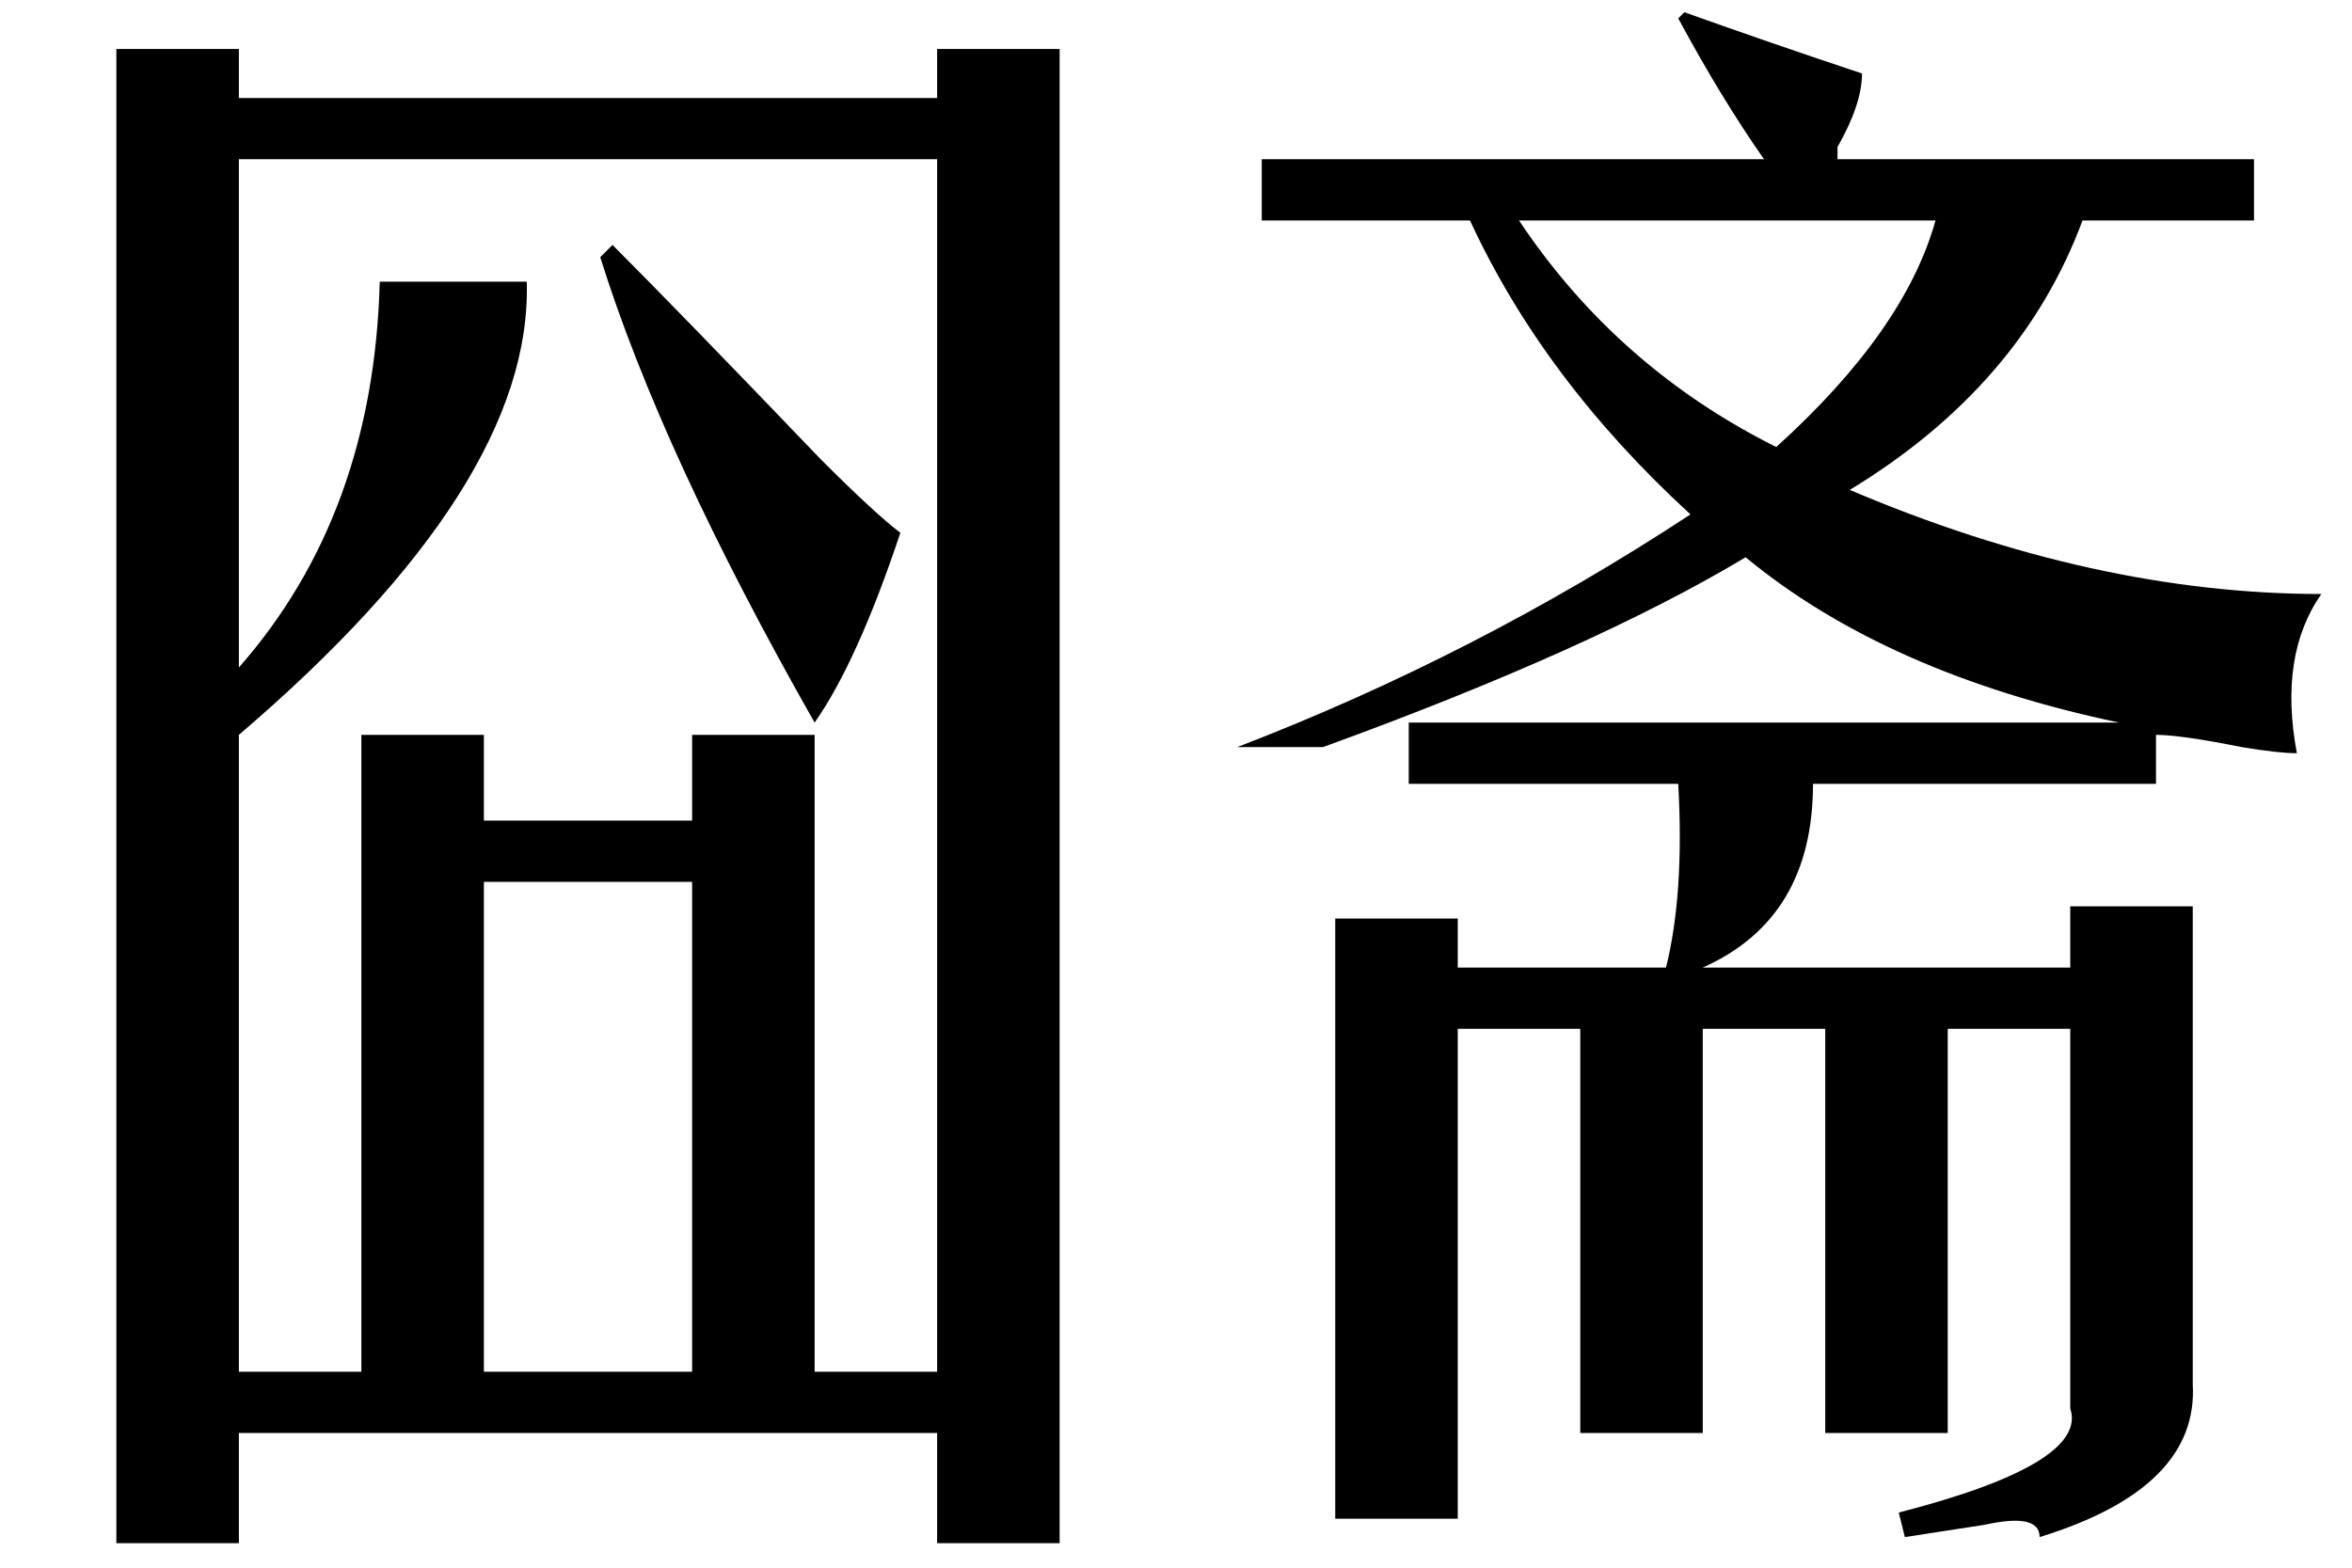
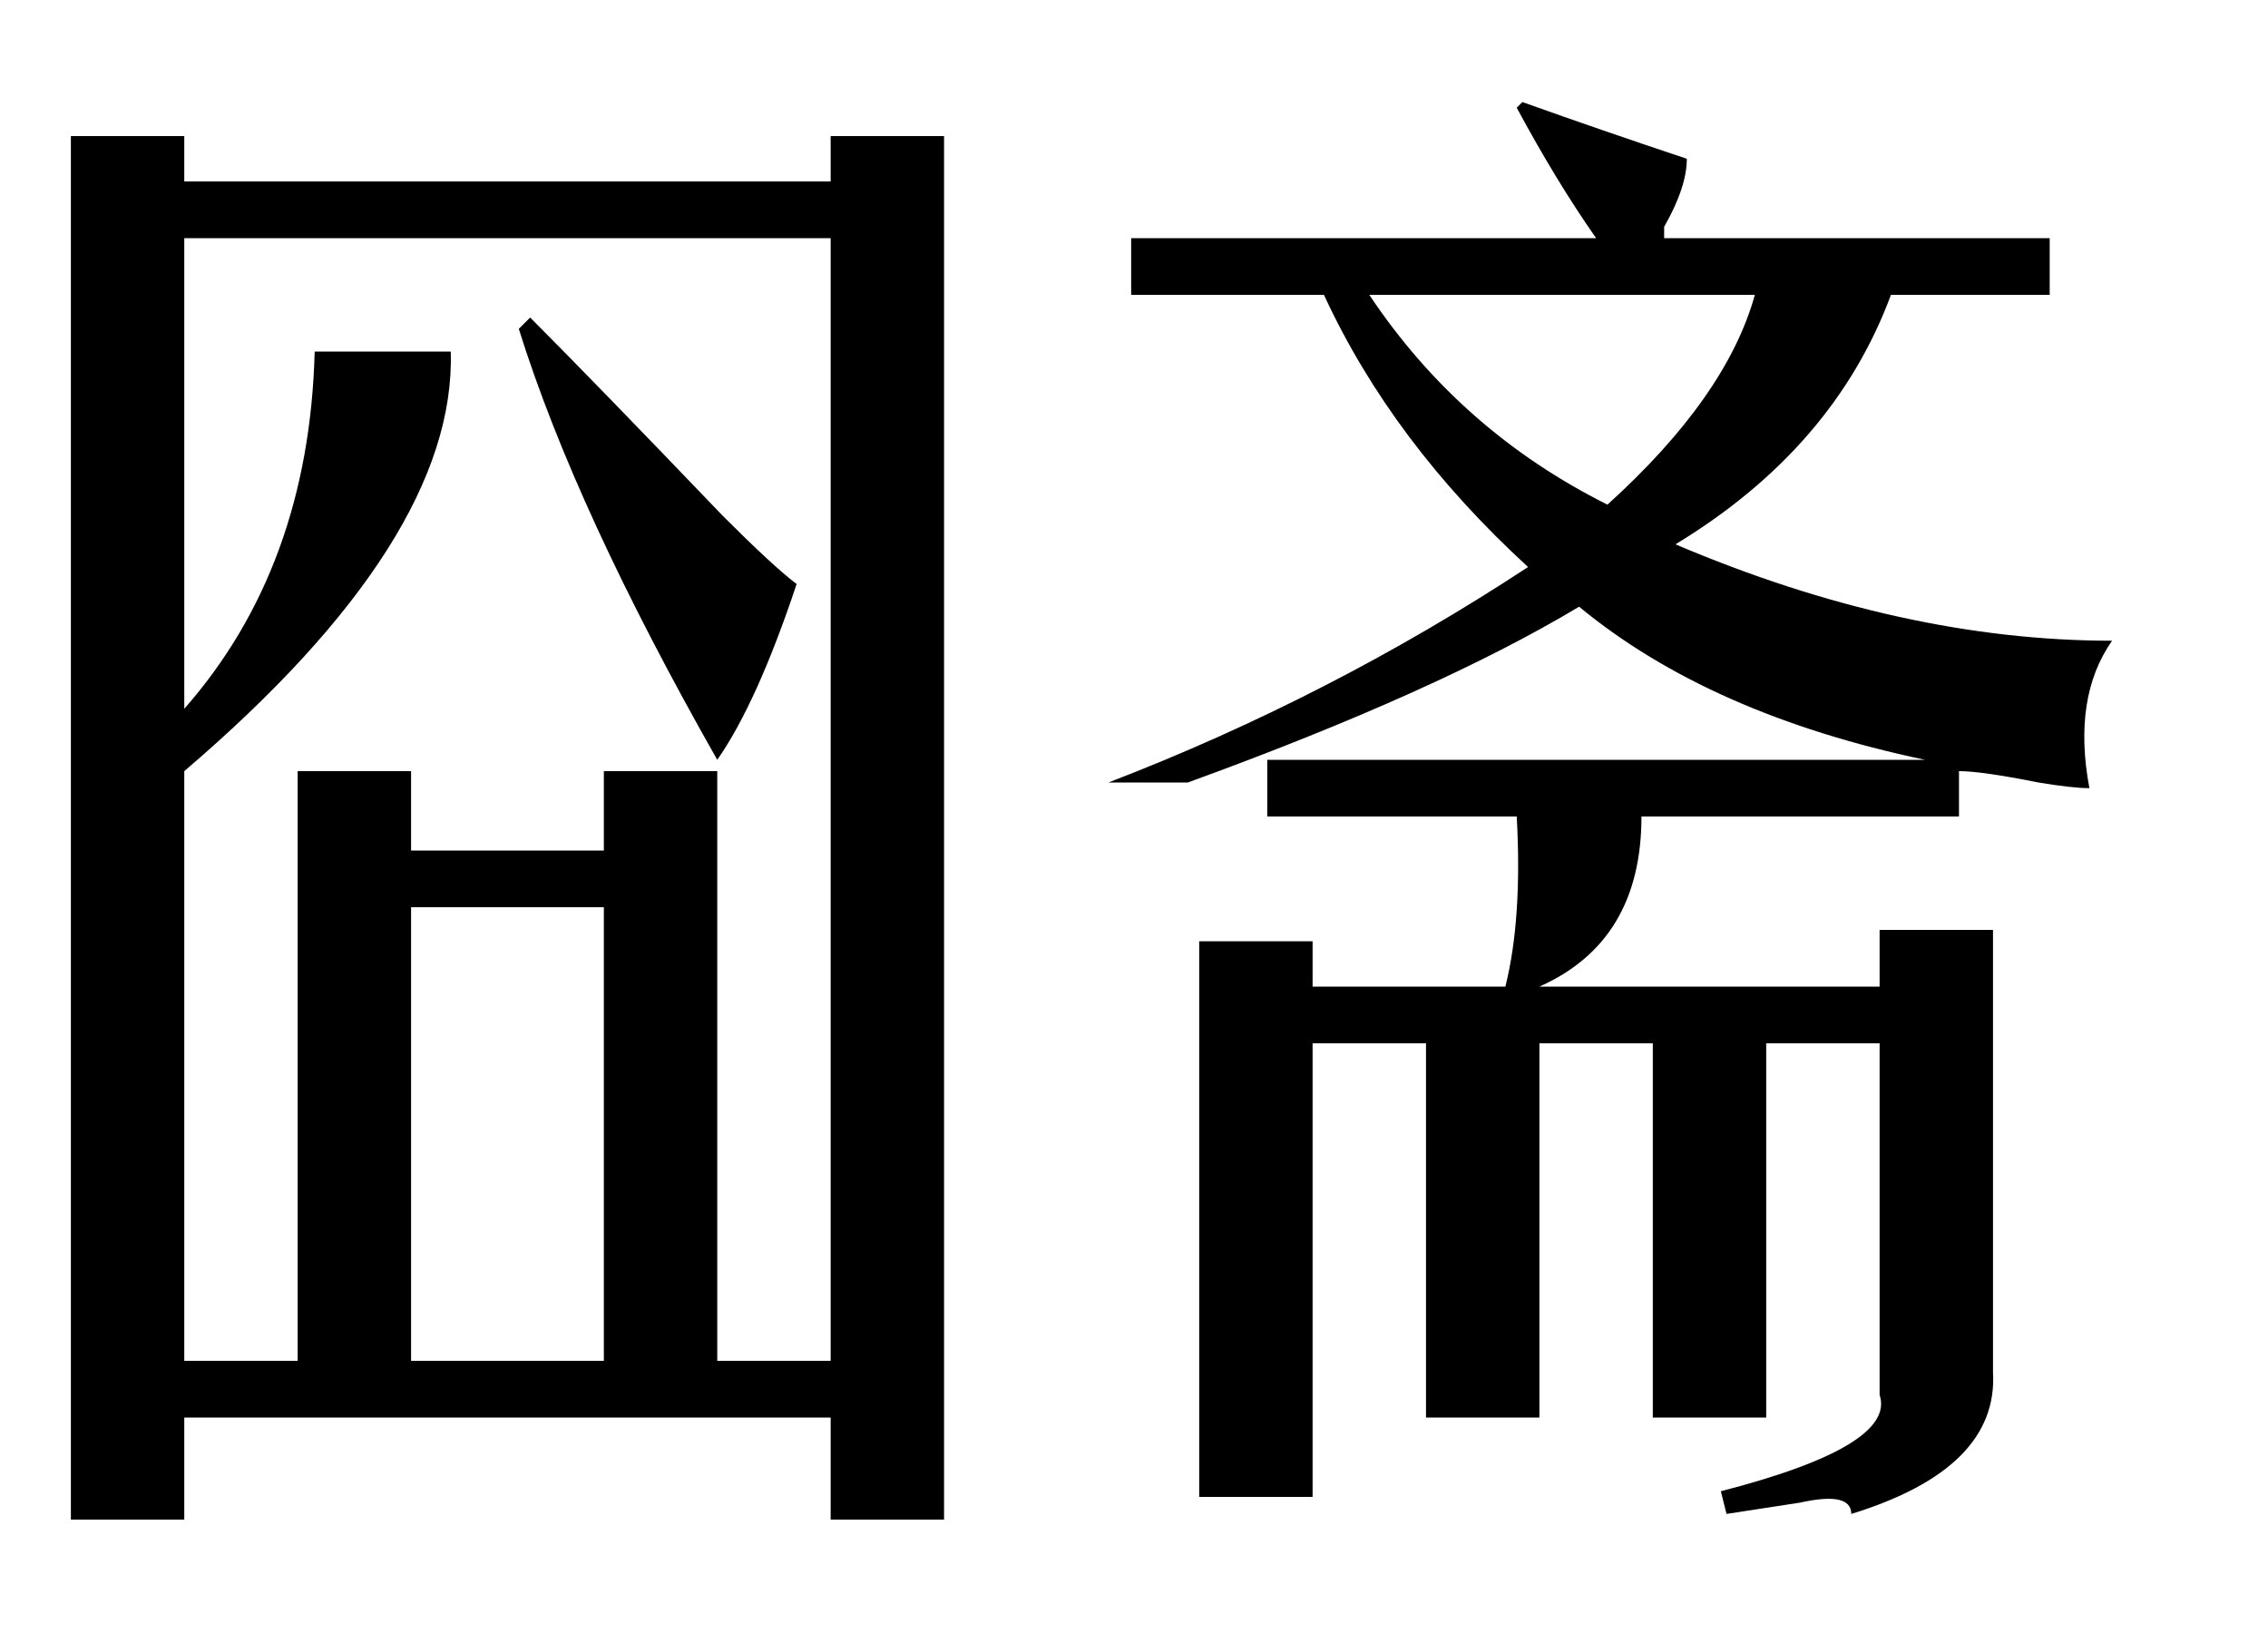
- <svg xmlns="http://www.w3.org/2000/svg" xmlns:xlink="http://www.w3.org/1999/xlink" width="42" height="28" version="1.1" viewBox="0 0 48 32">
-   <symbol id="囧斋" viewBox="32 -15 384 256">
-     <path d="M71 -33h-20v244h20v-8h114v8h20v-244h-20v18h-114v-18z M71 -5h20v104h20v-14h34v14h20v-104h20v198h-114v-83q22 25 23 63h24q1 -33 -47 -74v-104z M111 75v-80h34v80h-34z M130 177l2 2q11 -11 34 -35q9 -9 13 -12q-7 -21 -14 -31q-25 44 -35 76zM238 193h82q-7 10 -14 23l1 1q14 -5 29 -10q0 -5 -4 -12v-2h68v-10h-28q-10 -27 -38 -44q40 -17 77 -17q-7 -10 -4 -26q-3 0 -9 1q-10 2 -14 2v-8h-56q0 -22 -18 -30h60v10h20v-78q1 -17 -25 -25q0 4 -9 2l-13 -2l-1 4q31 8 28 17v62h-20v-66h-20v66h-20v-66h-20v66h-20 v-80h-20v98h20v-8h34q3 12 2 30h-44v10h116q-38 8 -61 27q-25 -15 -69 -31h-14q39 15 74 38q-24 22 -36 48h-34v10z M322 146q21 19 26 37h-68q16 -24 42 -37z" transform="matrix(1 0 0 -1 0 204)" />
-   </symbol>
-   <use width="48" height="32" x="0" y="0" xlink:href="#囧斋" />
+ <svg xmlns="http://www.w3.org/2000/svg" width="50" height="36" viewBox="32 -15 400 256">
+   <path d="M64.5 237h-20V-7h20v8h114v-8h20v244h-20v-18h-114zm0-28h20V105h20v14h34v-14h20v104h20V11h-114v83q22-25 23-63h24q1 33-47 74zm40-80v80h34v-80zm19-102l2-2q11 11 34 35 9 9 13 12-7 21-14 31-25-44-35-76zm108-16h82q-7-10-14-23l1-1q14 5 29 10 0 5-4 12v2h68v10h-28q-10 27-38 44 40 17 77 17-7 10-4 26-3 0-9-1-10-2-14-2v8h-56q0 22-18 30h60v-10h20v78q1 17-25 25 0-4-9-2l-13 2-1-4q31-8 28-17v-62h-20v66h-20v-66h-20v66h-20v-66h-20v80h-20v-98h20v8h34q3-12 2-30h-44v-10h116q-38-8-61-27-25 15-69 31h-14q39-15 74-38-24-22-36-48h-34zm84 47q21-19 26-37h-68q16 24 42 37z" />
</svg>
